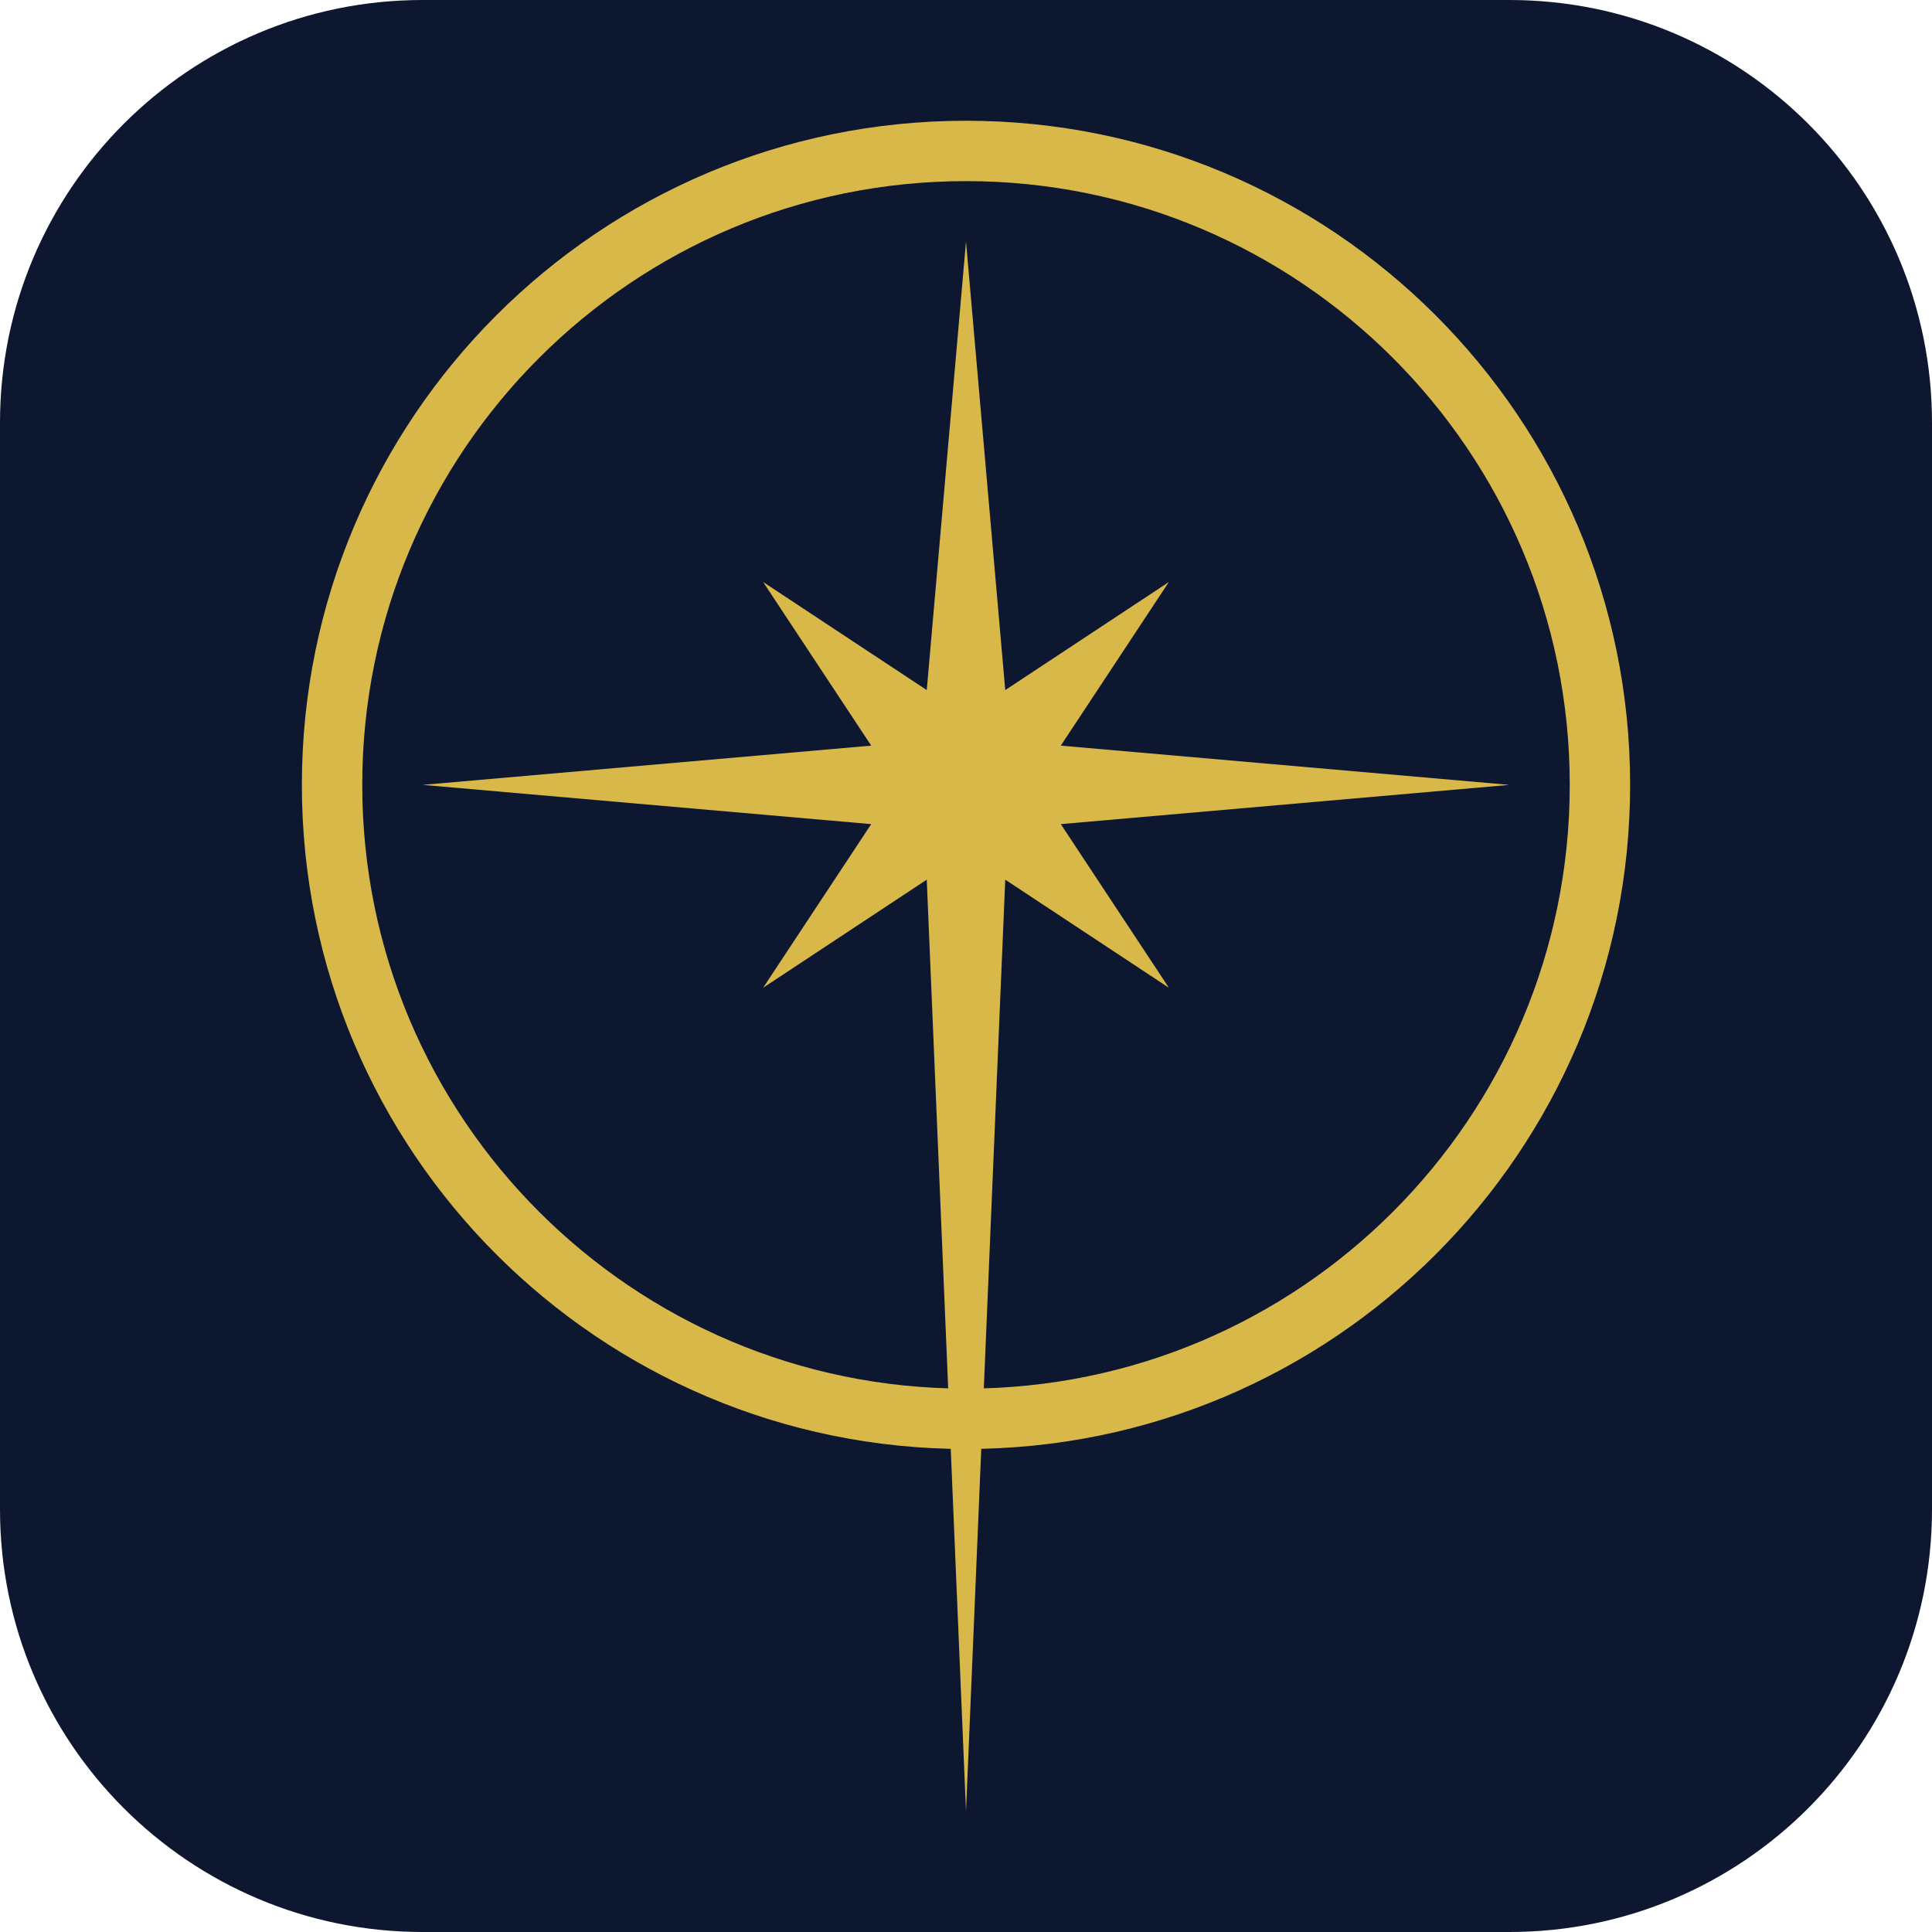
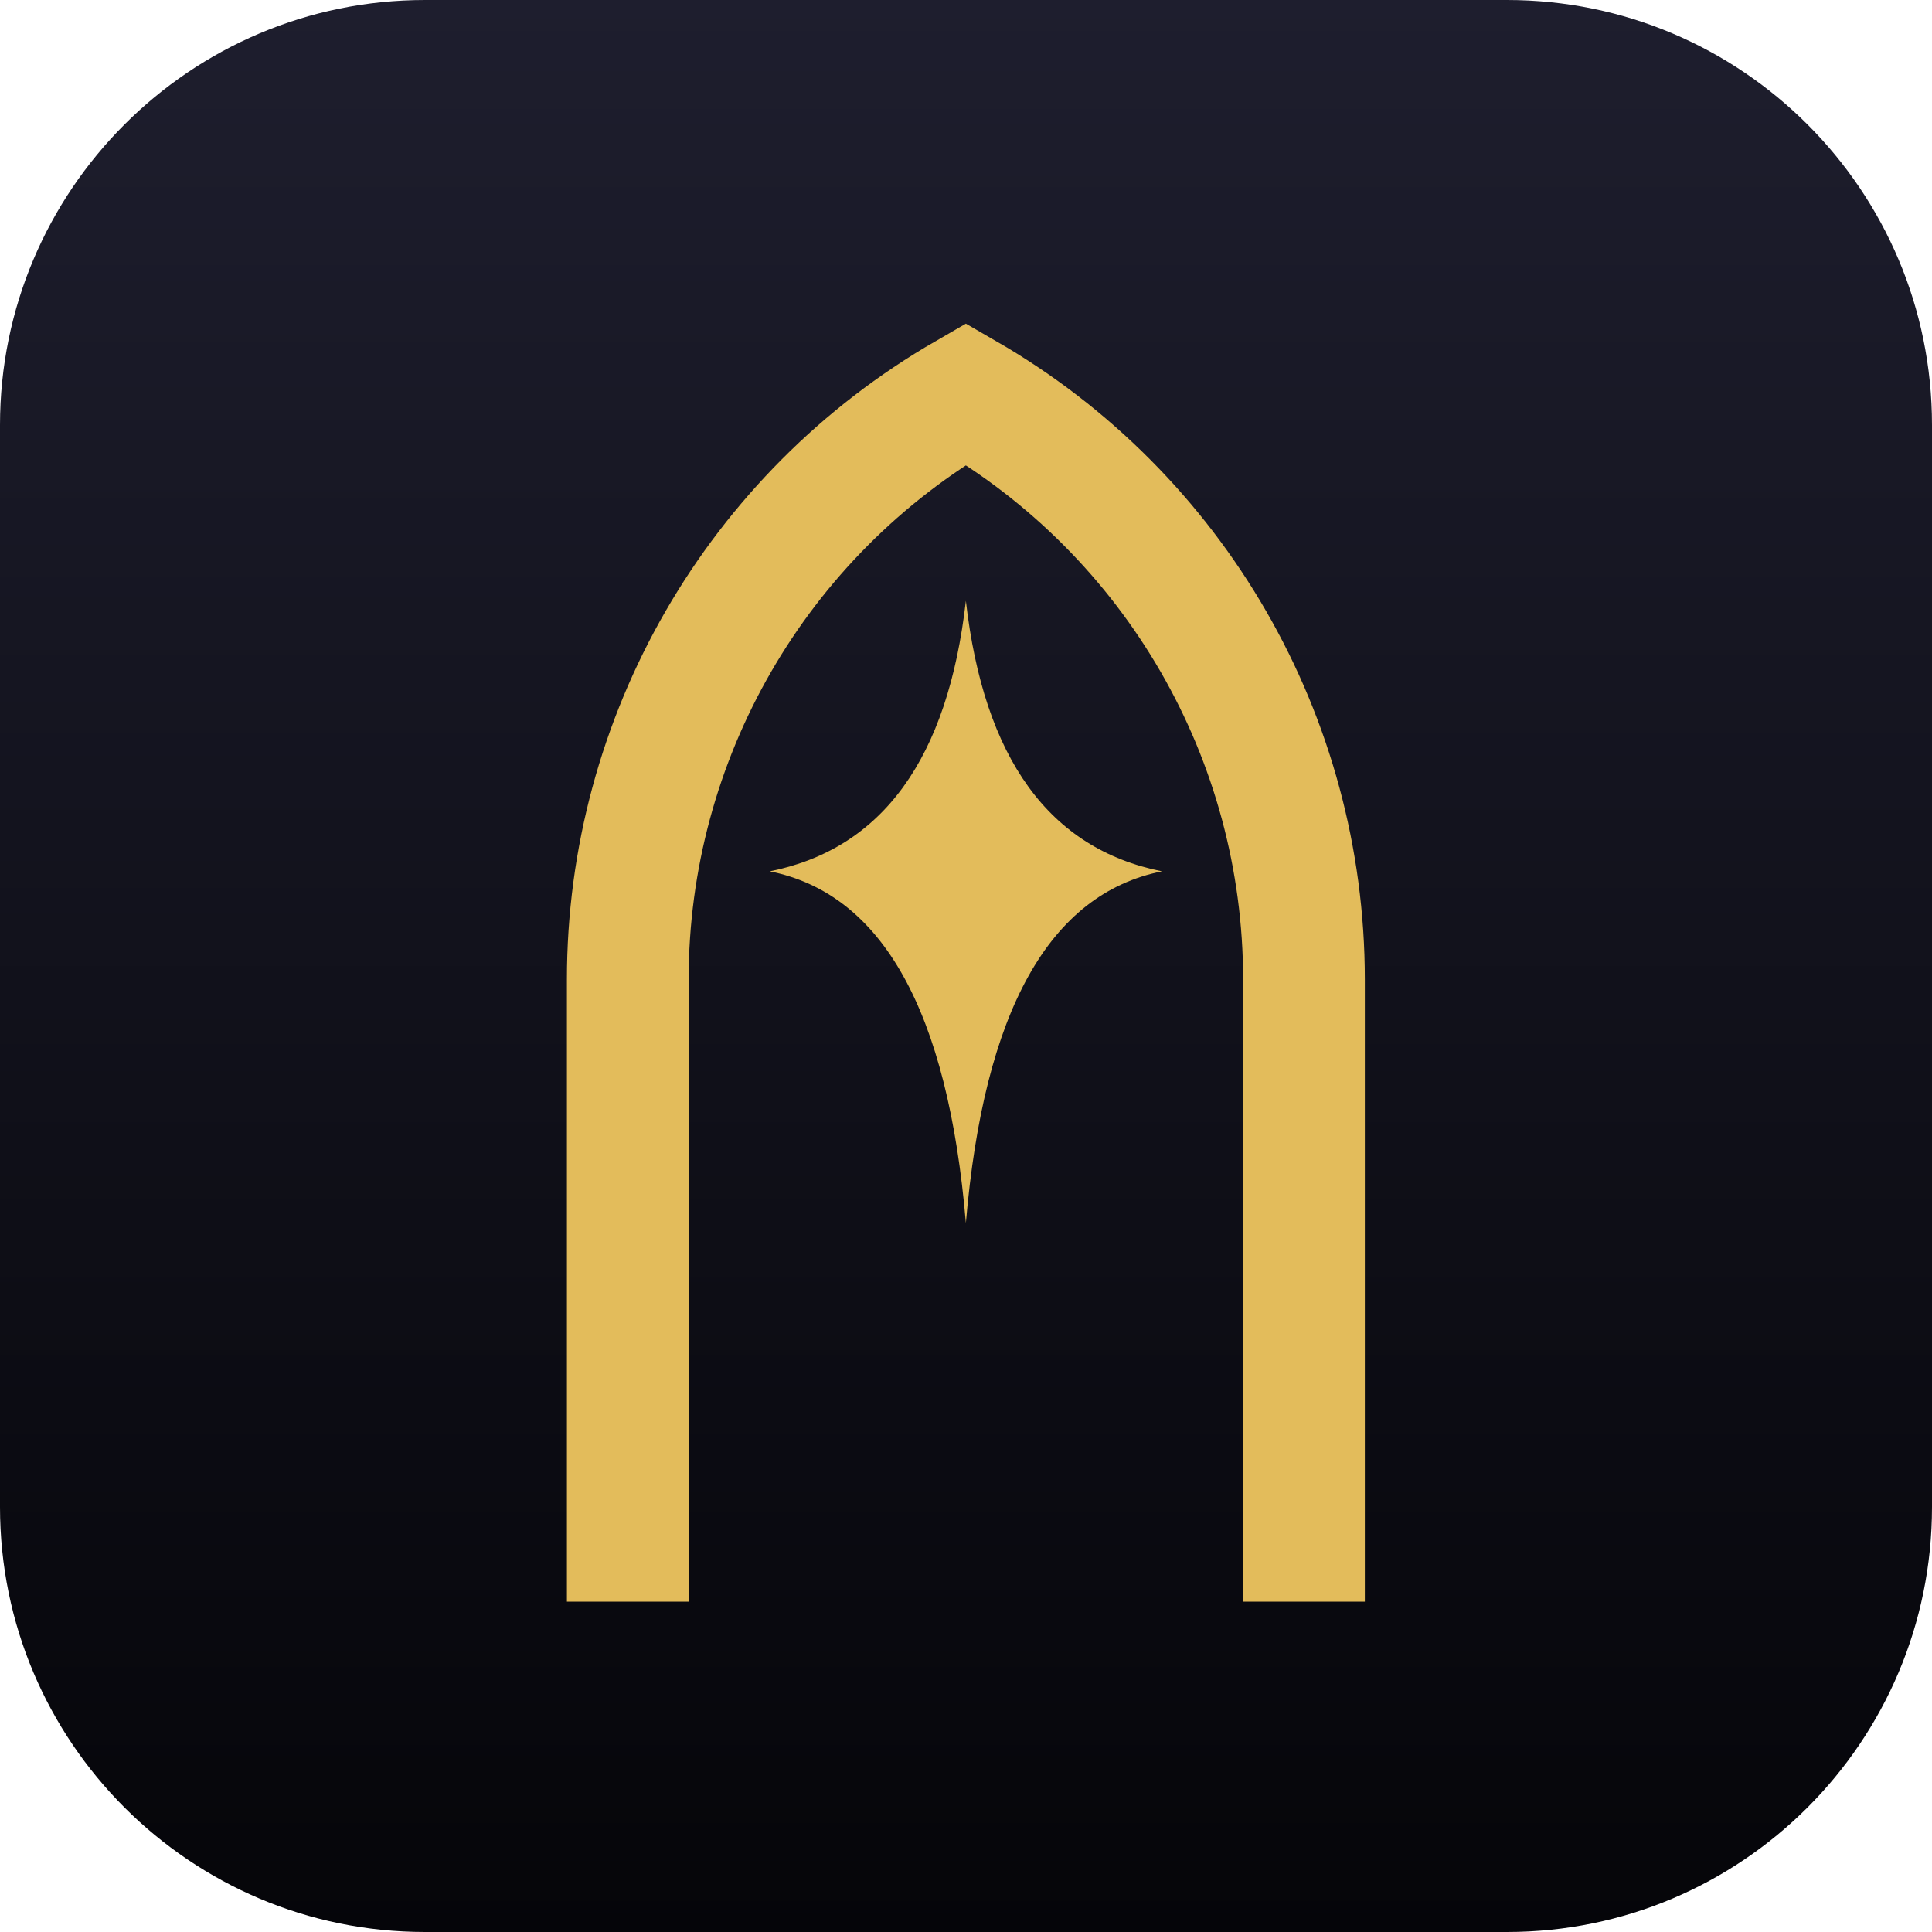
- <svg xmlns="http://www.w3.org/2000/svg" viewBox="0 0 64 64">
-   <rect width="64" height="64" rx="14" fill="#0D1730" />
-   <circle cx="32" cy="26" r="21" fill="none" stroke="#D9B84A" stroke-width="2" />
-   <polygon fill="#D9B84A" points="32,8 33.3,22.86 38.72,19.28 35.14,24.7 50,26 35.14,27.3 38.72,32.72 33.3,29.14 32,60 30.7,29.14 25.28,32.72 28.86,27.3 14,26 28.86,24.7 25.28,19.28 30.7,22.86" />
+ <svg xmlns="http://www.w3.org/2000/svg" width="64" height="64" viewBox="0 0 64 64">
+   <defs>
+     <linearGradient id="gr" x1="0" y1="0" x2="0" y2="1">
+       <stop offset="0" stop-color="#1E1E2E" />
+       <stop offset="1" stop-color="#050509" />
+     </linearGradient>
+   </defs>
+   <rect width="64" height="64" rx="14.08" fill="url(#gr)" />
+   <g transform="translate(17.66 9.60) scale(0.448) translate(-18 3)">
+     <path d="M25 94 V48 A50 50 0 0 1 50 4.7 A50 50 0 0 1 75 48 V94" fill="none" stroke="#E3BC5B" stroke-width="9" stroke-miterlimit="4" />
+     <path d="M50 20 Q52 37.5 64.5 40 Q52 42.5 50 66 Q48 42.5 35.5 40 Q48 37.5 50 20 Z" fill="#E3BC5B" />
+   </g>
</svg>
